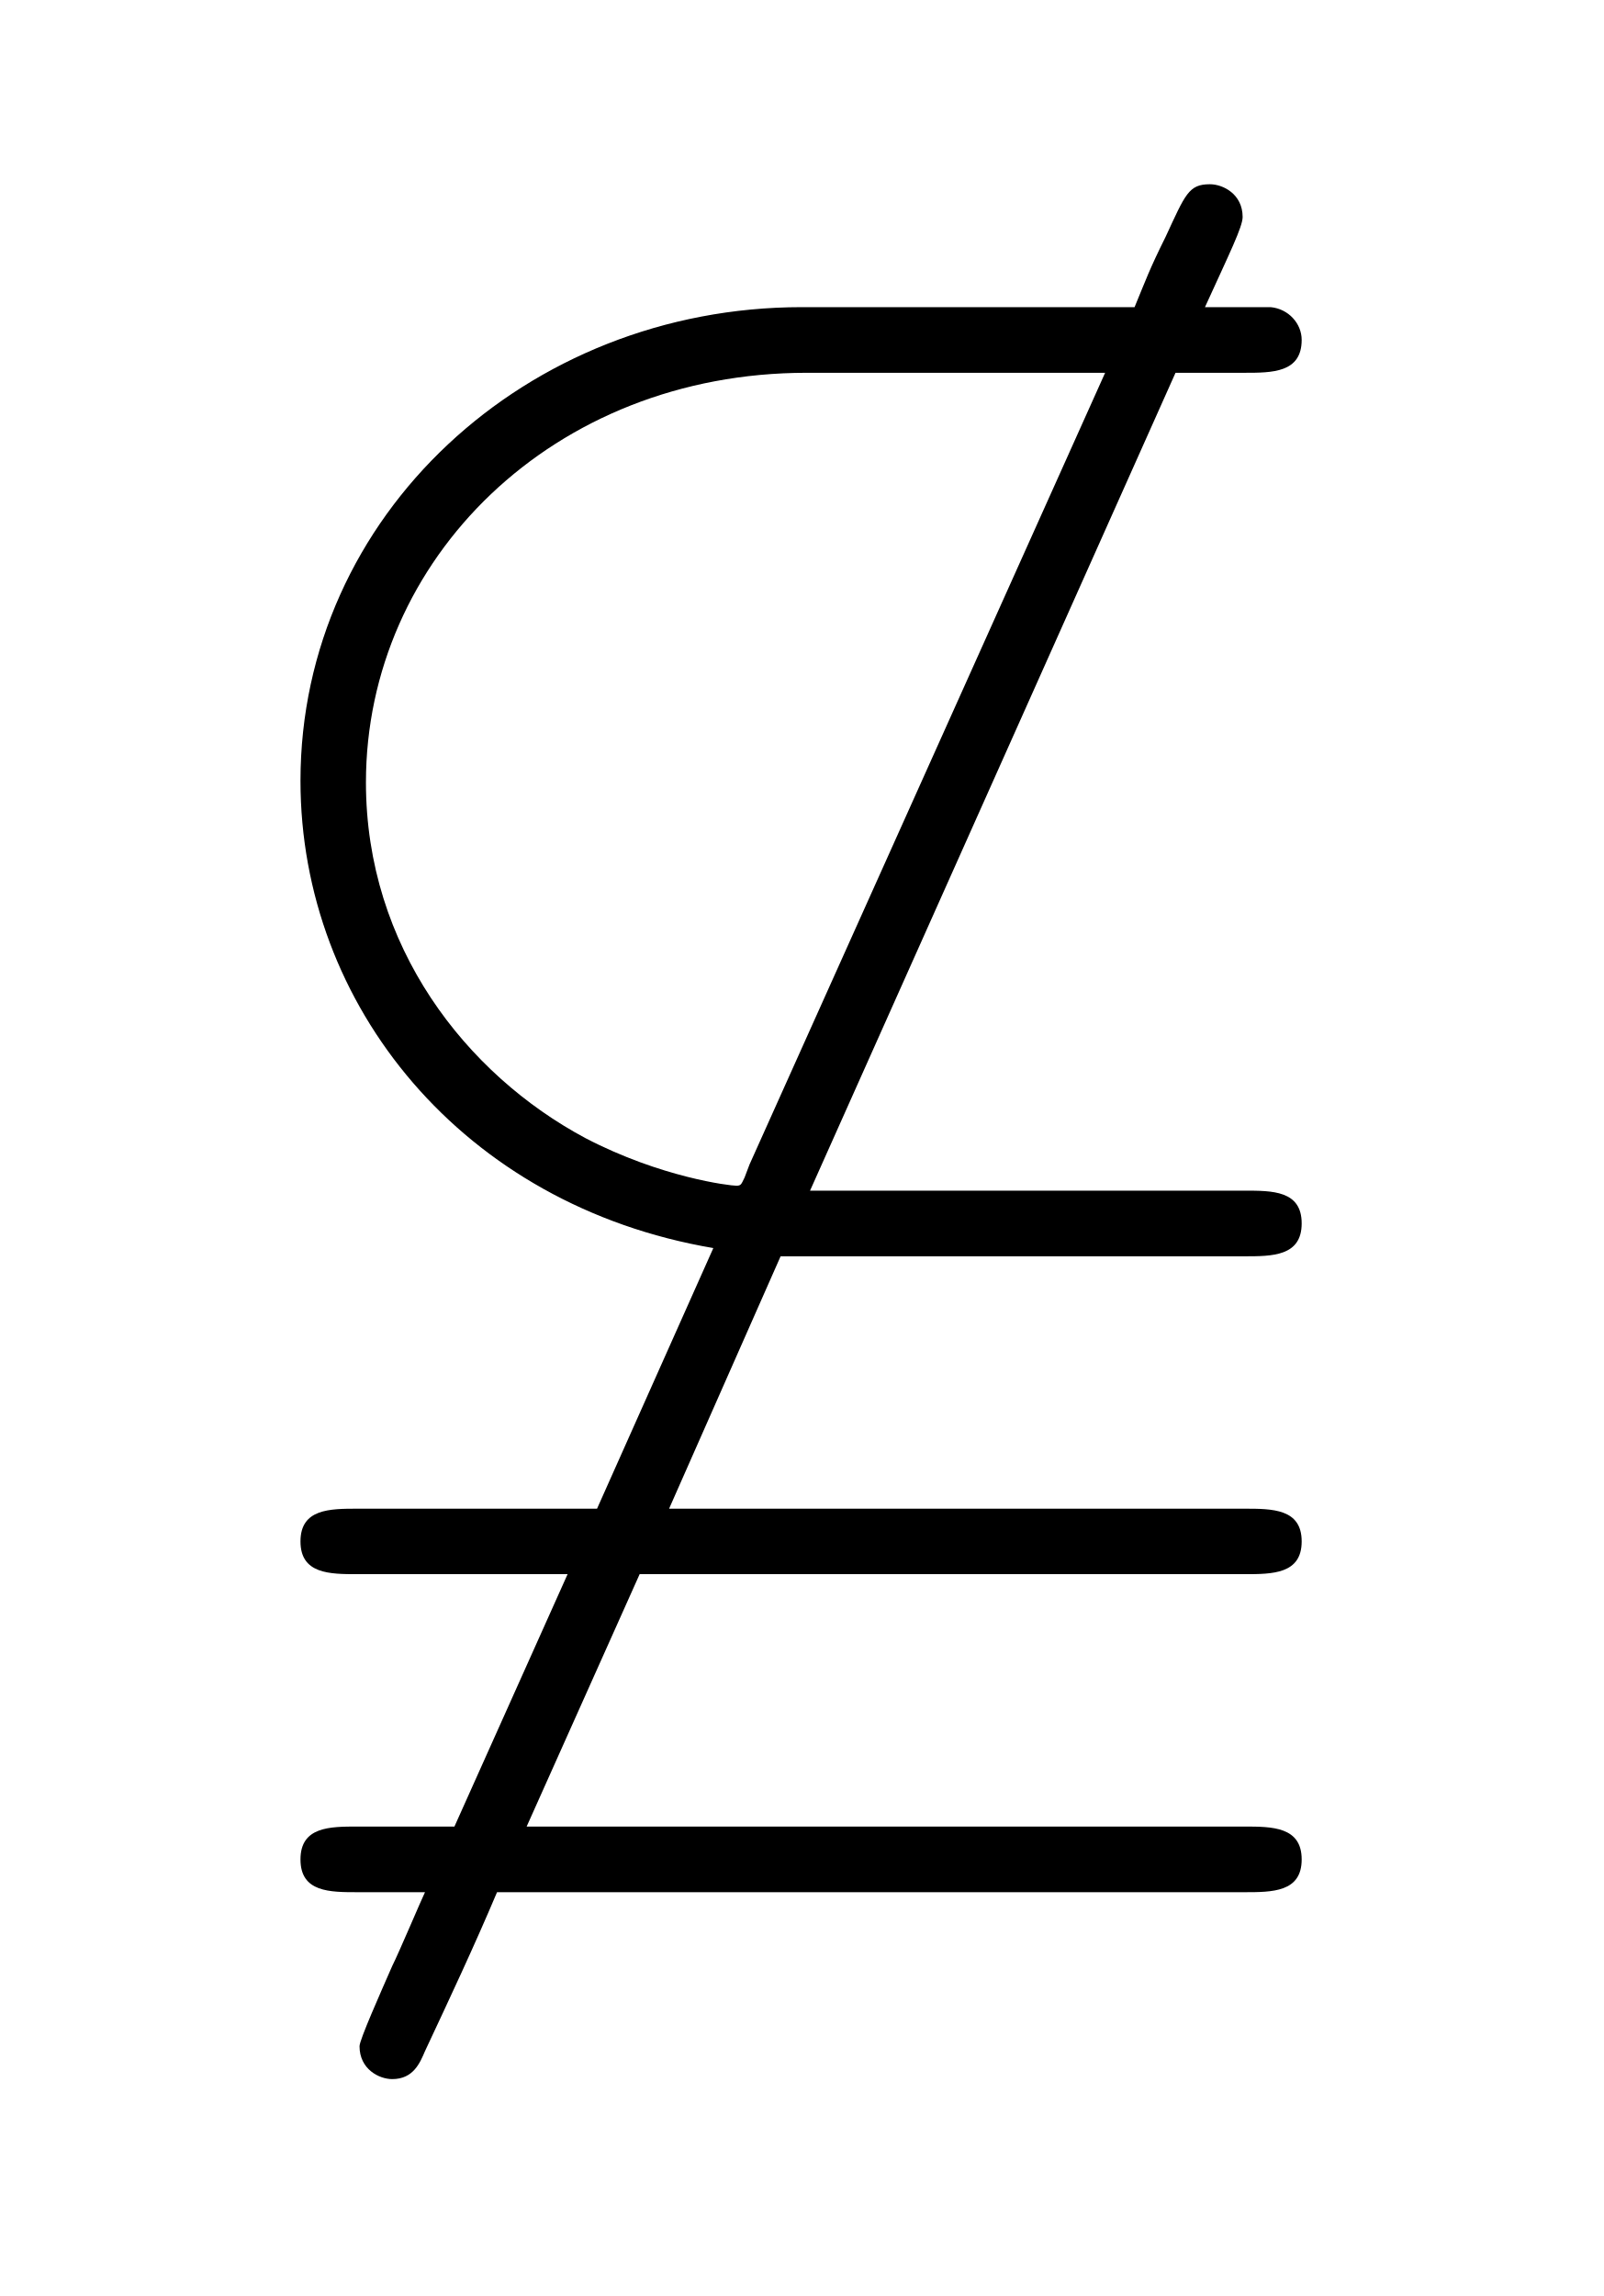
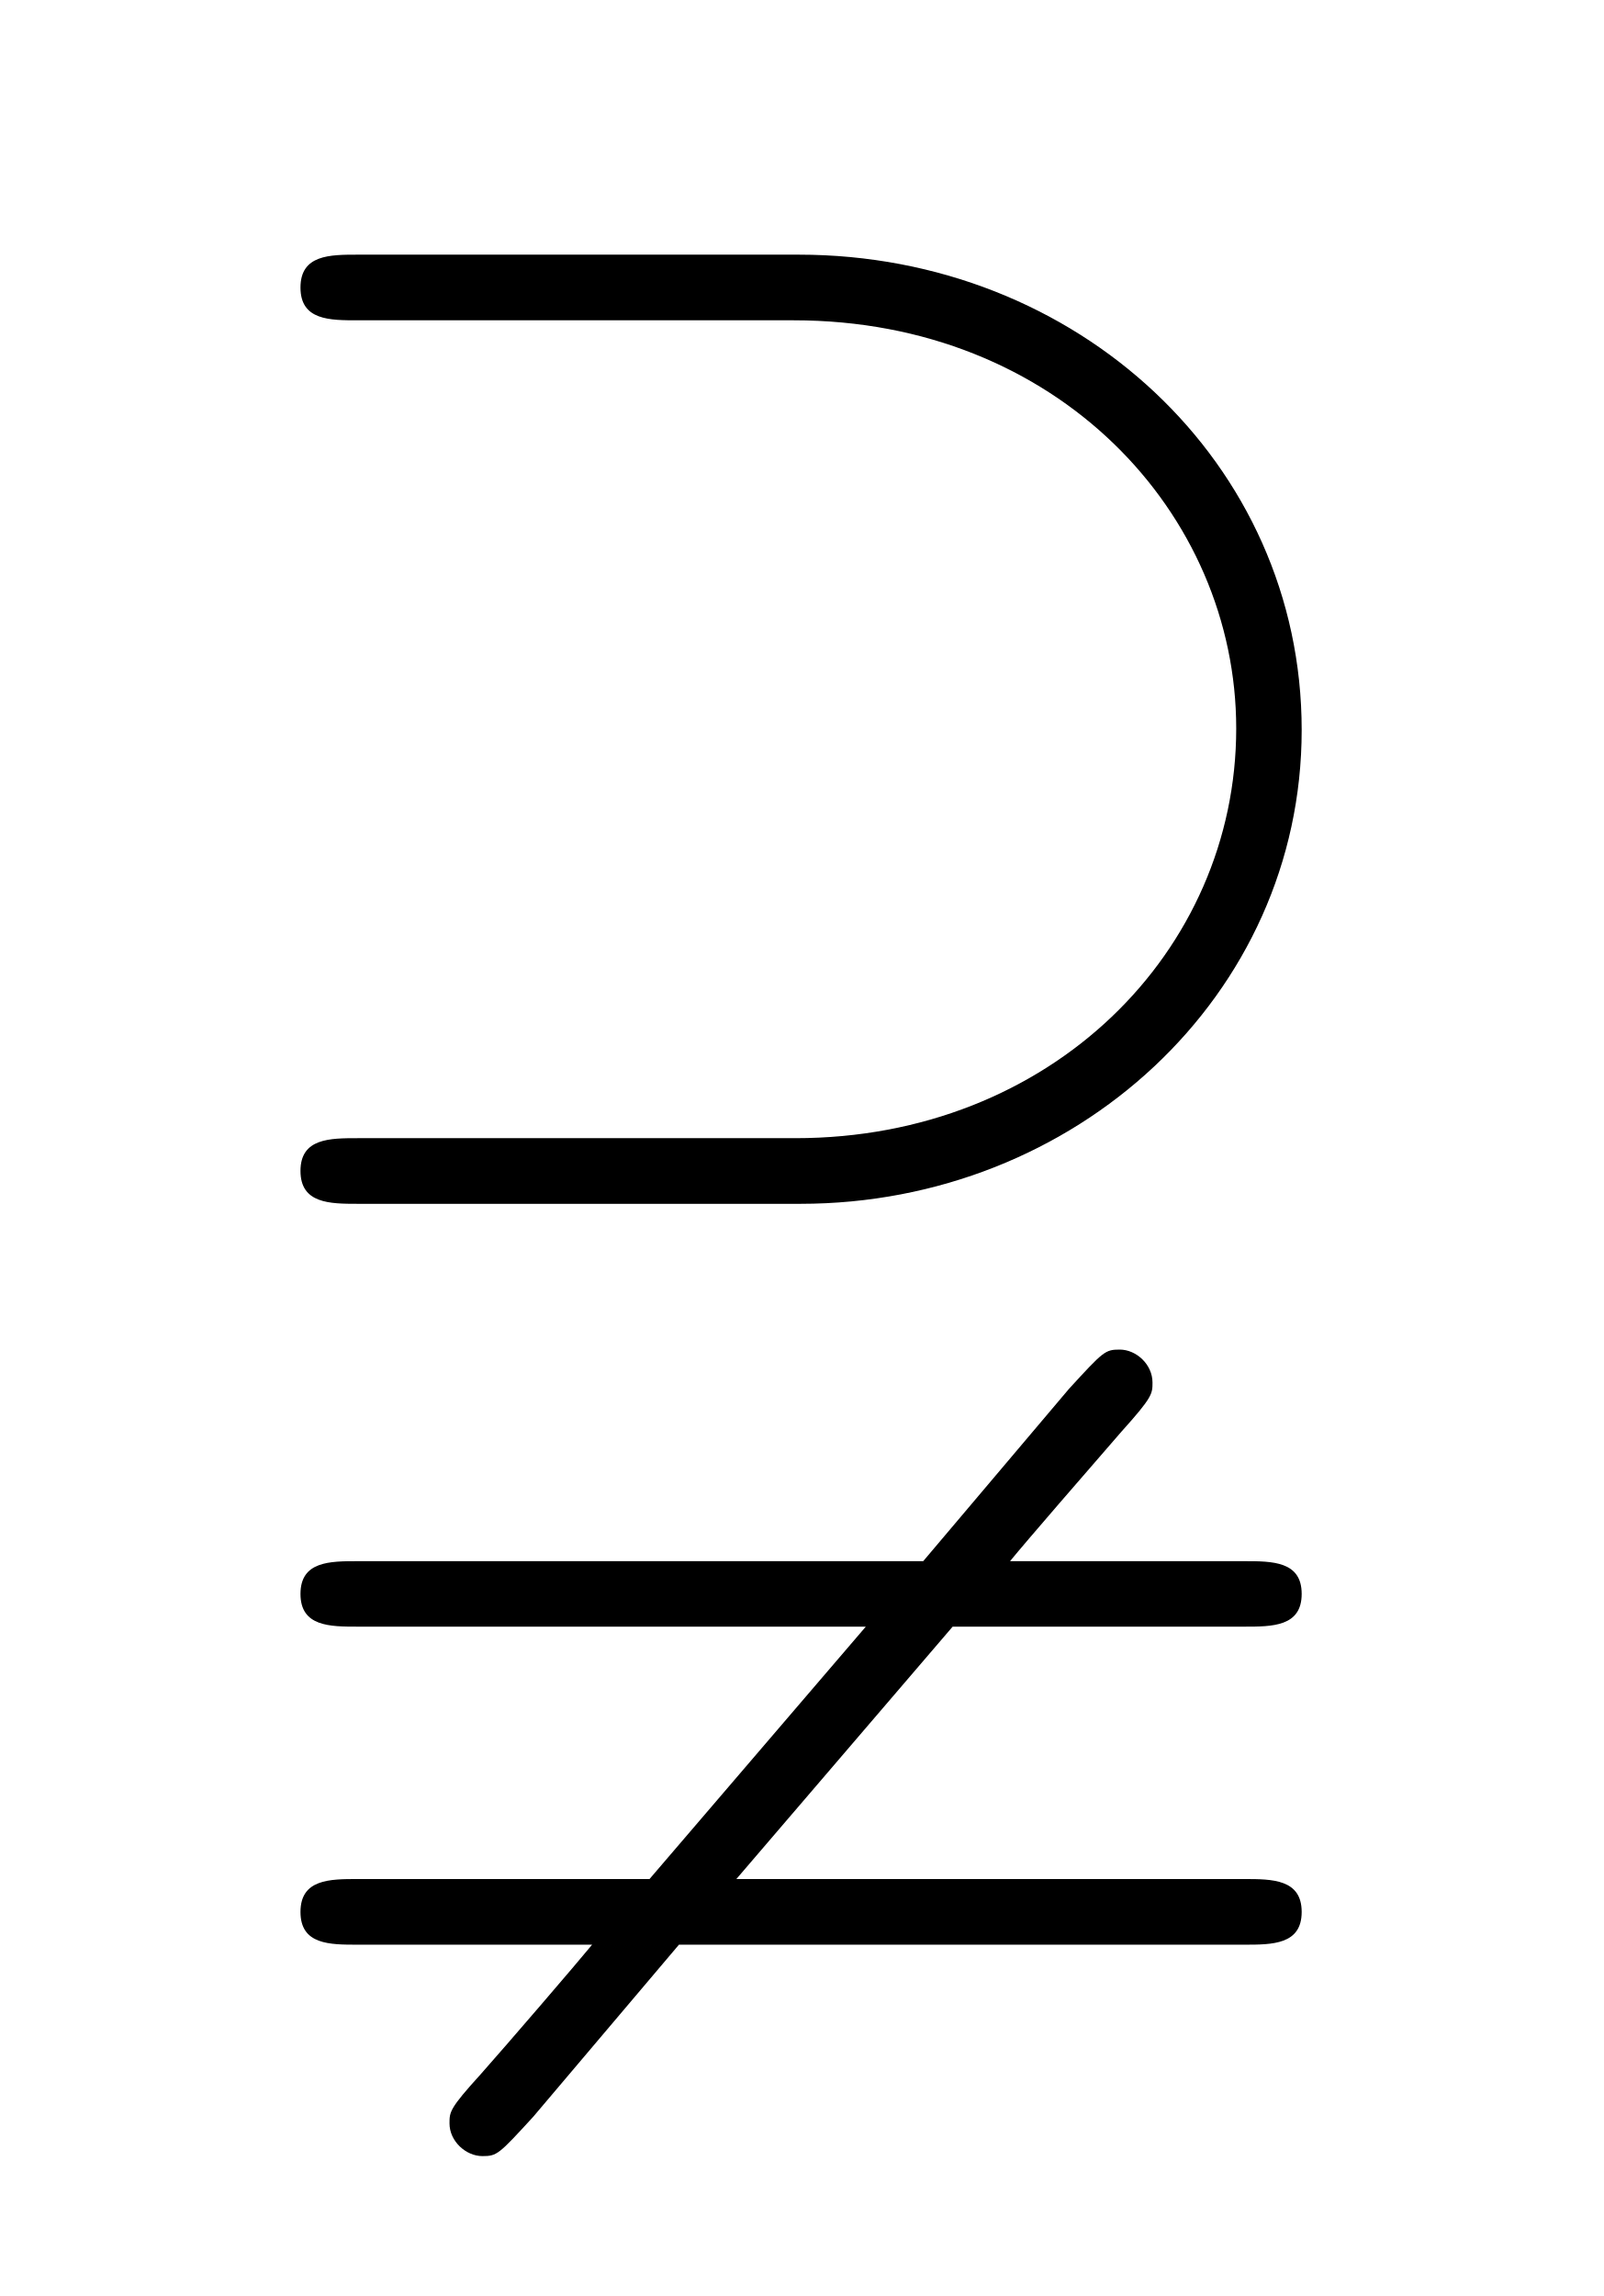
<svg xmlns="http://www.w3.org/2000/svg" xmlns:xlink="http://www.w3.org/1999/xlink" version="1.1" viewBox="-165.1 -165.1 22.354 32">
  <defs>
-     <path id="g0-34" d="M6.147-7.103H6.565C6.735-7.103 6.914-7.103 6.914-7.303C6.914-7.402 6.834-7.492 6.725-7.502H6.326C6.476-7.831 6.555-7.99 6.555-8.05C6.555-8.189 6.436-8.249 6.356-8.249C6.227-8.249 6.207-8.189 6.087-7.93C5.988-7.731 5.968-7.671 5.898-7.502H3.875C2.202-7.502 .827-6.237 .827-4.623C.827-3.258 1.813-2.042 3.337-1.783L2.63-.199H1.176C1.006-.199 .827-.199 .827 0S1.006 .199 1.176 .199H2.451L1.763 1.733H1.176C1.006 1.733 .827 1.733 .827 1.933S1.006 2.132 1.176 2.132H1.584C1.564 2.172 1.425 2.501 1.385 2.58C1.315 2.74 1.186 3.029 1.186 3.068C1.186 3.208 1.305 3.268 1.385 3.268C1.514 3.268 1.554 3.168 1.584 3.098C1.733 2.78 1.883 2.461 2.022 2.132H6.565C6.735 2.132 6.914 2.132 6.914 1.933S6.735 1.733 6.565 1.733H2.202L2.889 .199H6.565C6.735 .199 6.914 .199 6.914 0S6.735-.199 6.565-.199H3.068L3.746-1.733H6.565C6.735-1.733 6.914-1.733 6.914-1.933S6.735-2.132 6.565-2.132H3.925L6.147-7.103ZM5.719-7.103L3.557-2.291L3.527-2.212C3.507-2.172 3.507-2.162 3.477-2.162C3.437-2.162 3.019-2.212 2.56-2.451C1.833-2.839 1.225-3.616 1.225-4.613C1.225-5.968 2.361-7.103 3.905-7.103H5.719Z" />
+     <path id="g0-37" d="M3.826-7.422C5.43-7.422 6.516-6.247 6.516-4.941C6.516-3.587 5.39-2.451 3.836-2.451H1.176C1.006-2.451 .827-2.451 .827-2.252S1.006-2.052 1.176-2.052H3.866C5.539-2.052 6.914-3.318 6.914-4.932C6.914-6.555 5.549-7.821 3.856-7.821H1.176C1.006-7.821 .827-7.821 .827-7.621S1.006-7.422 1.176-7.422H3.826ZM4.792 .518H6.565C6.735 .518 6.914 .518 6.914 .319S6.735 .12 6.565 .12H5.141C5.23 .01 5.619-.438 5.818-.667C6.007-.877 6.007-.897 6.007-.966C6.007-1.076 5.908-1.166 5.808-1.166C5.719-1.166 5.709-1.156 5.499-.927L4.613 .12H1.176C1.006 .12 .827 .12 .827 .319S1.006 .518 1.176 .518H4.264L2.949 2.052H1.176C1.006 2.052 .827 2.052 .827 2.252S1.006 2.451 1.176 2.451H2.6C2.511 2.56 2.082 3.059 1.923 3.238C1.733 3.447 1.733 3.467 1.733 3.537C1.733 3.646 1.833 3.736 1.933 3.736C2.022 3.736 2.032 3.726 2.242 3.497L3.128 2.451H6.565C6.735 2.451 6.914 2.451 6.914 2.252S6.735 2.052 6.565 2.052H3.477L4.792 .518Z" />
  </defs>
  <g id="page1" transform="scale(2.293061)">
-     <use x="-71" y="-62.631" xlink:href="#g0-34" />
+     <use x="-71" y="-62.631" xlink:href="#g0-37" />
  </g>
</svg>
